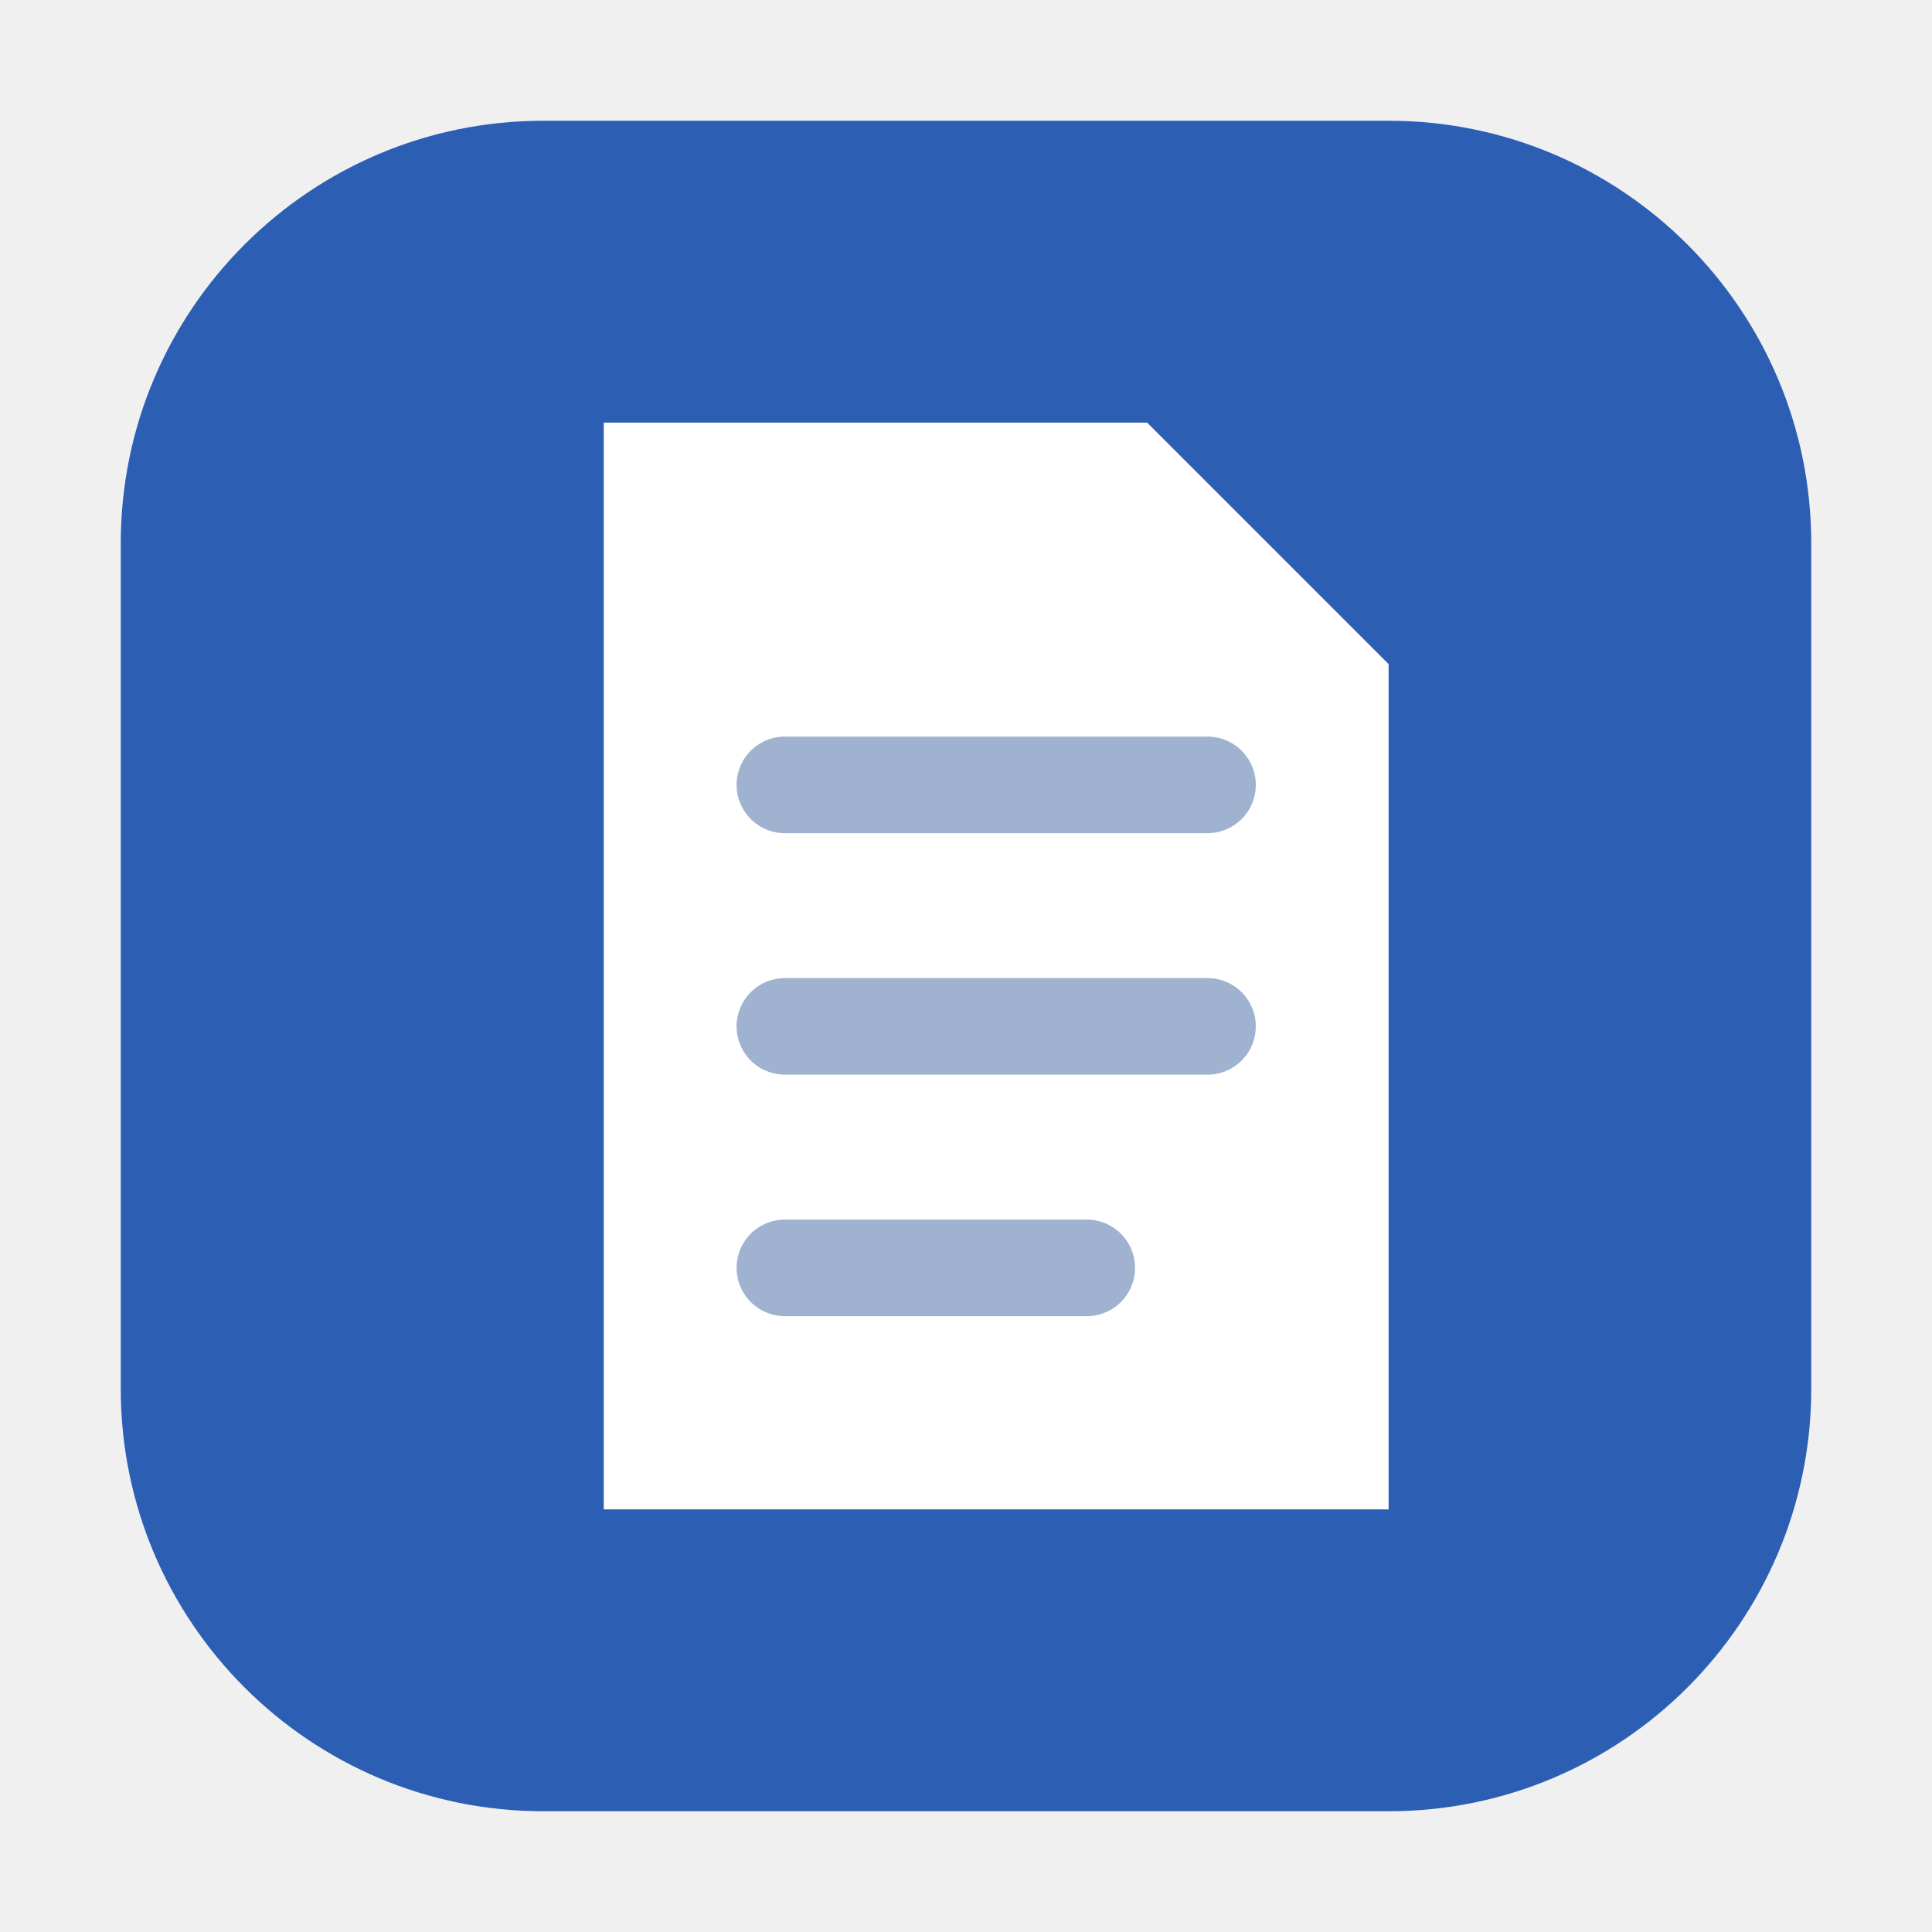
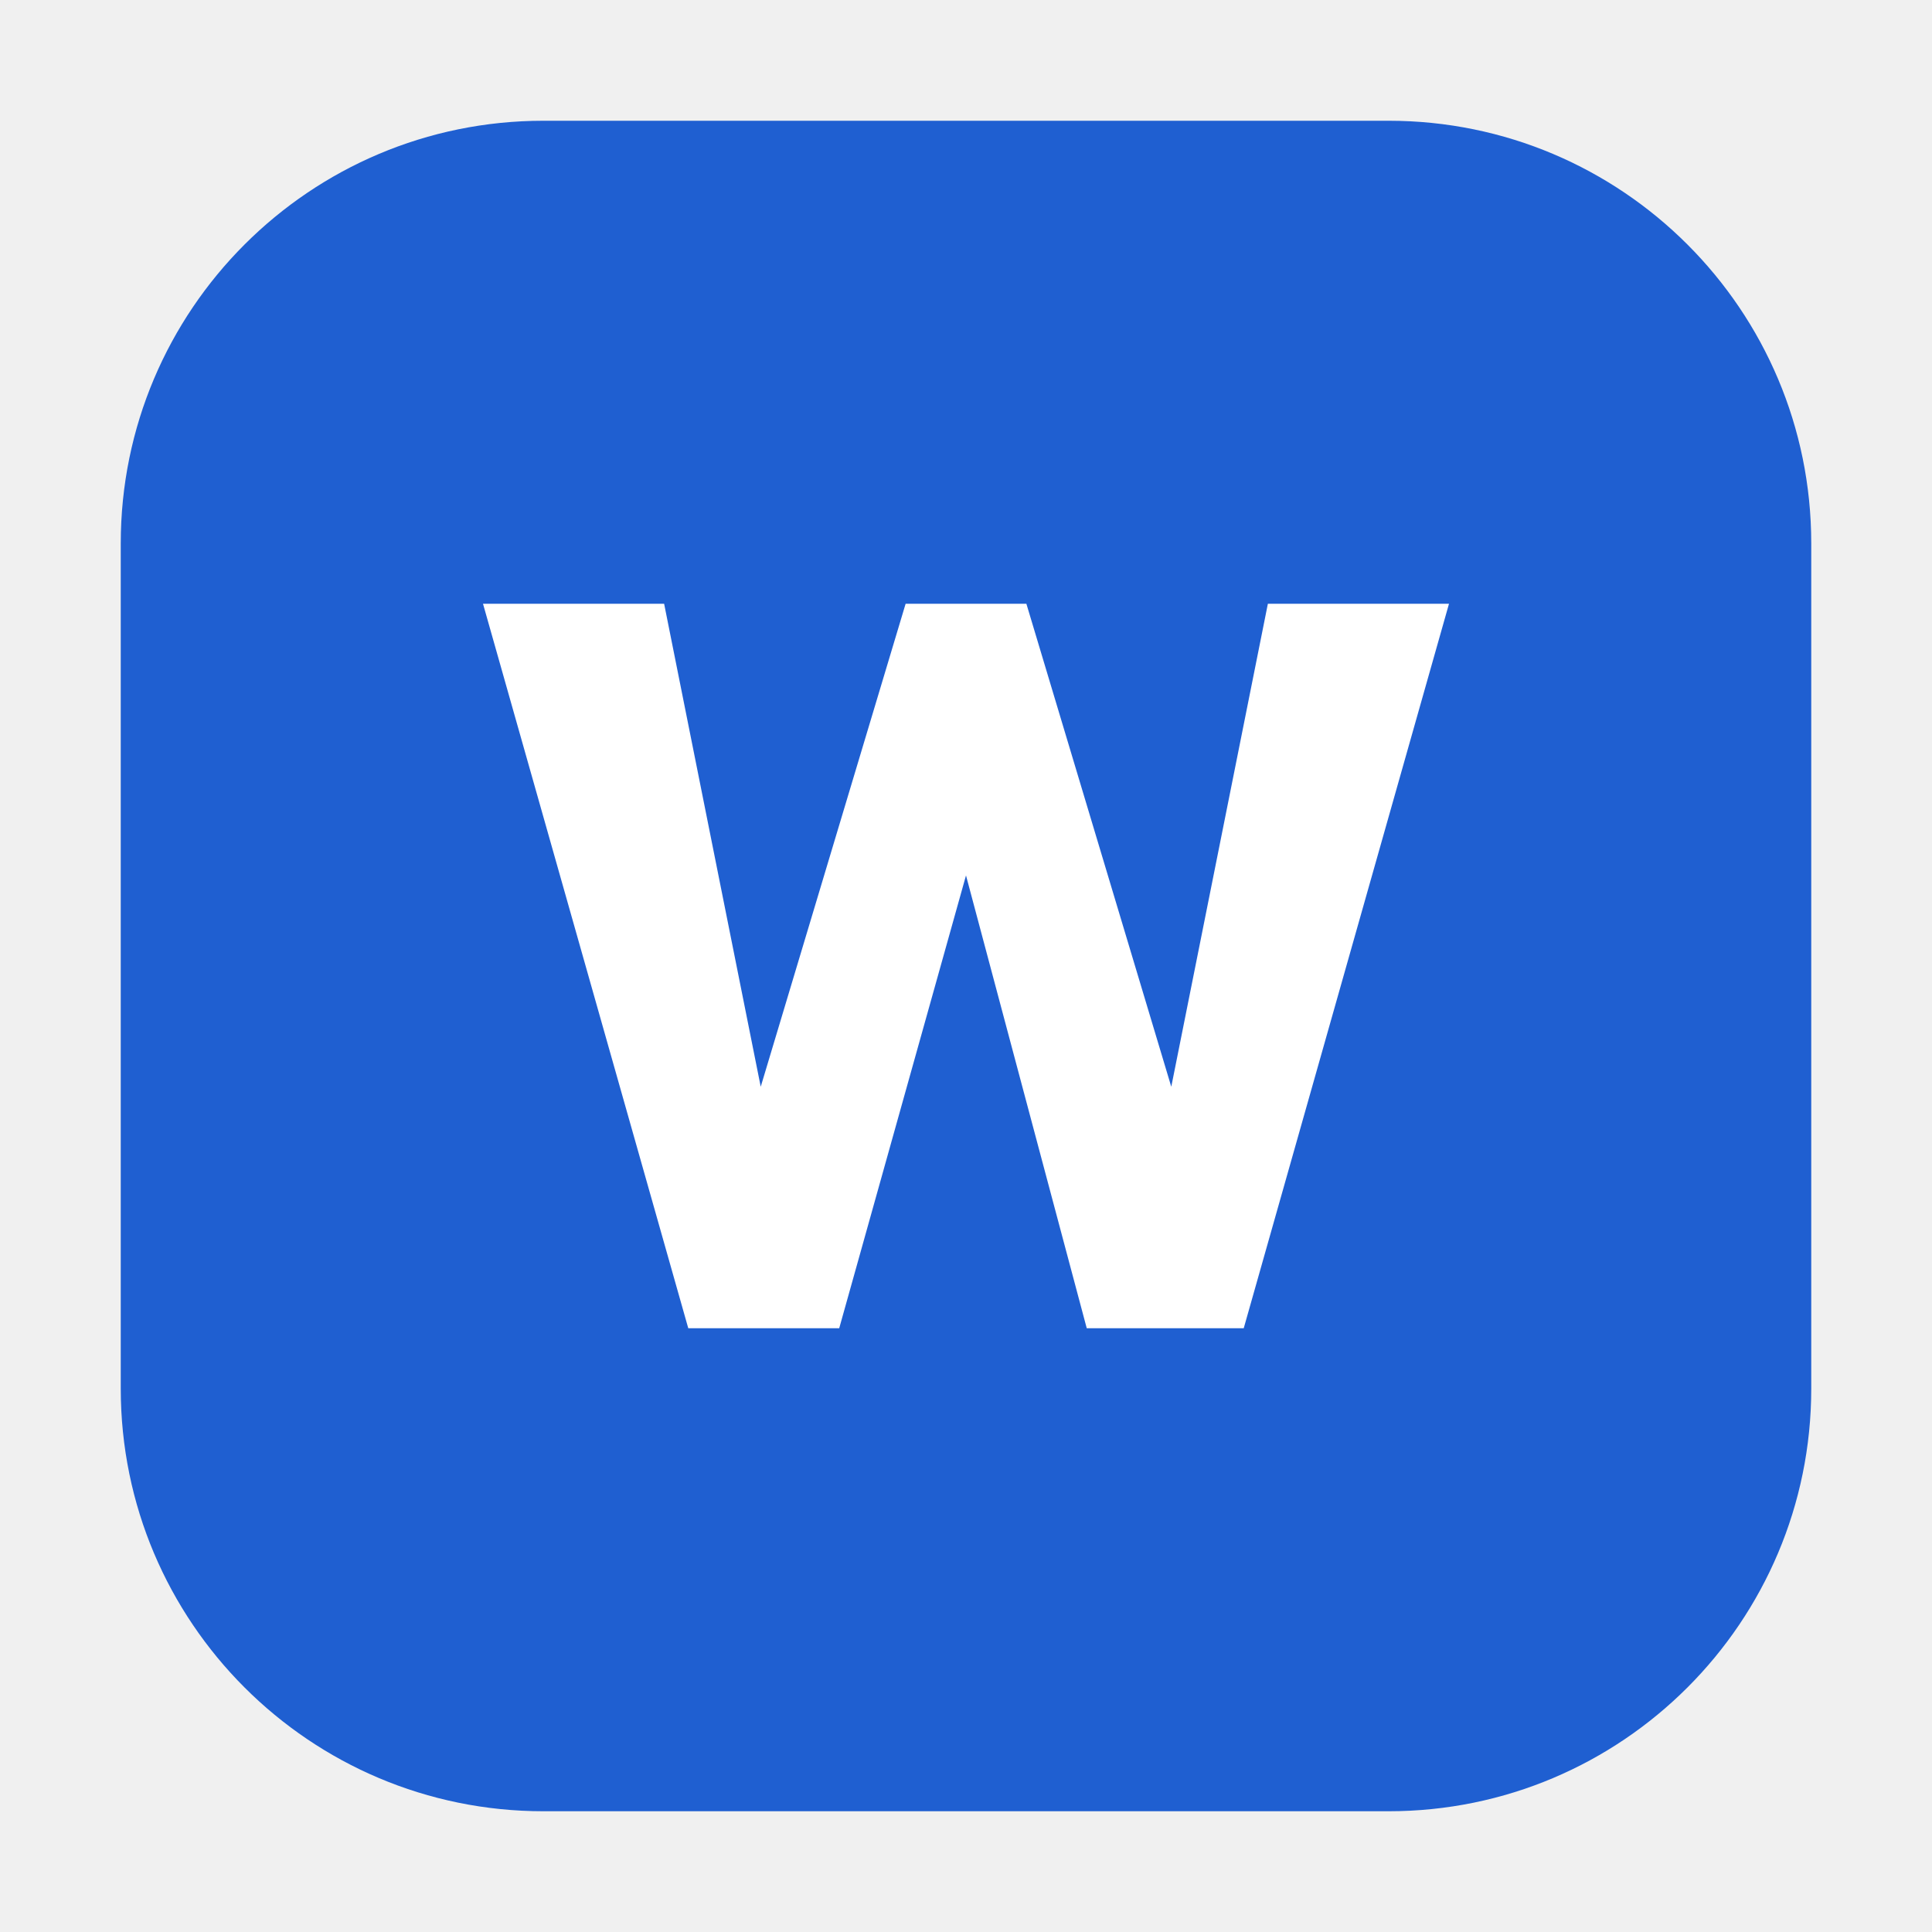
<svg xmlns="http://www.w3.org/2000/svg" viewBox="0 0 32 32">
-   <rect x="2" y="2" width="28" height="28" rx="7" fill="#2c5fb3" />
-   <path d="M10 7h9l4 4v14H10z" fill="#fff" />
-   <path d="M13 13h7M13 17h7M13 21h5" stroke="#9fb3d1" stroke-width="1.6" stroke-linecap="round" />
+   <rect x="2" y="2" width="28" height="28" rx="7" fill="#1f5fd1" />
+   <path d="M8 10h3l1.6 8 2.4-8h2l2.4 8L21 10h3l-3.4 12h-2.6L16 14.5 13.9 22h-2.5z" fill="#fff" />
</svg>
